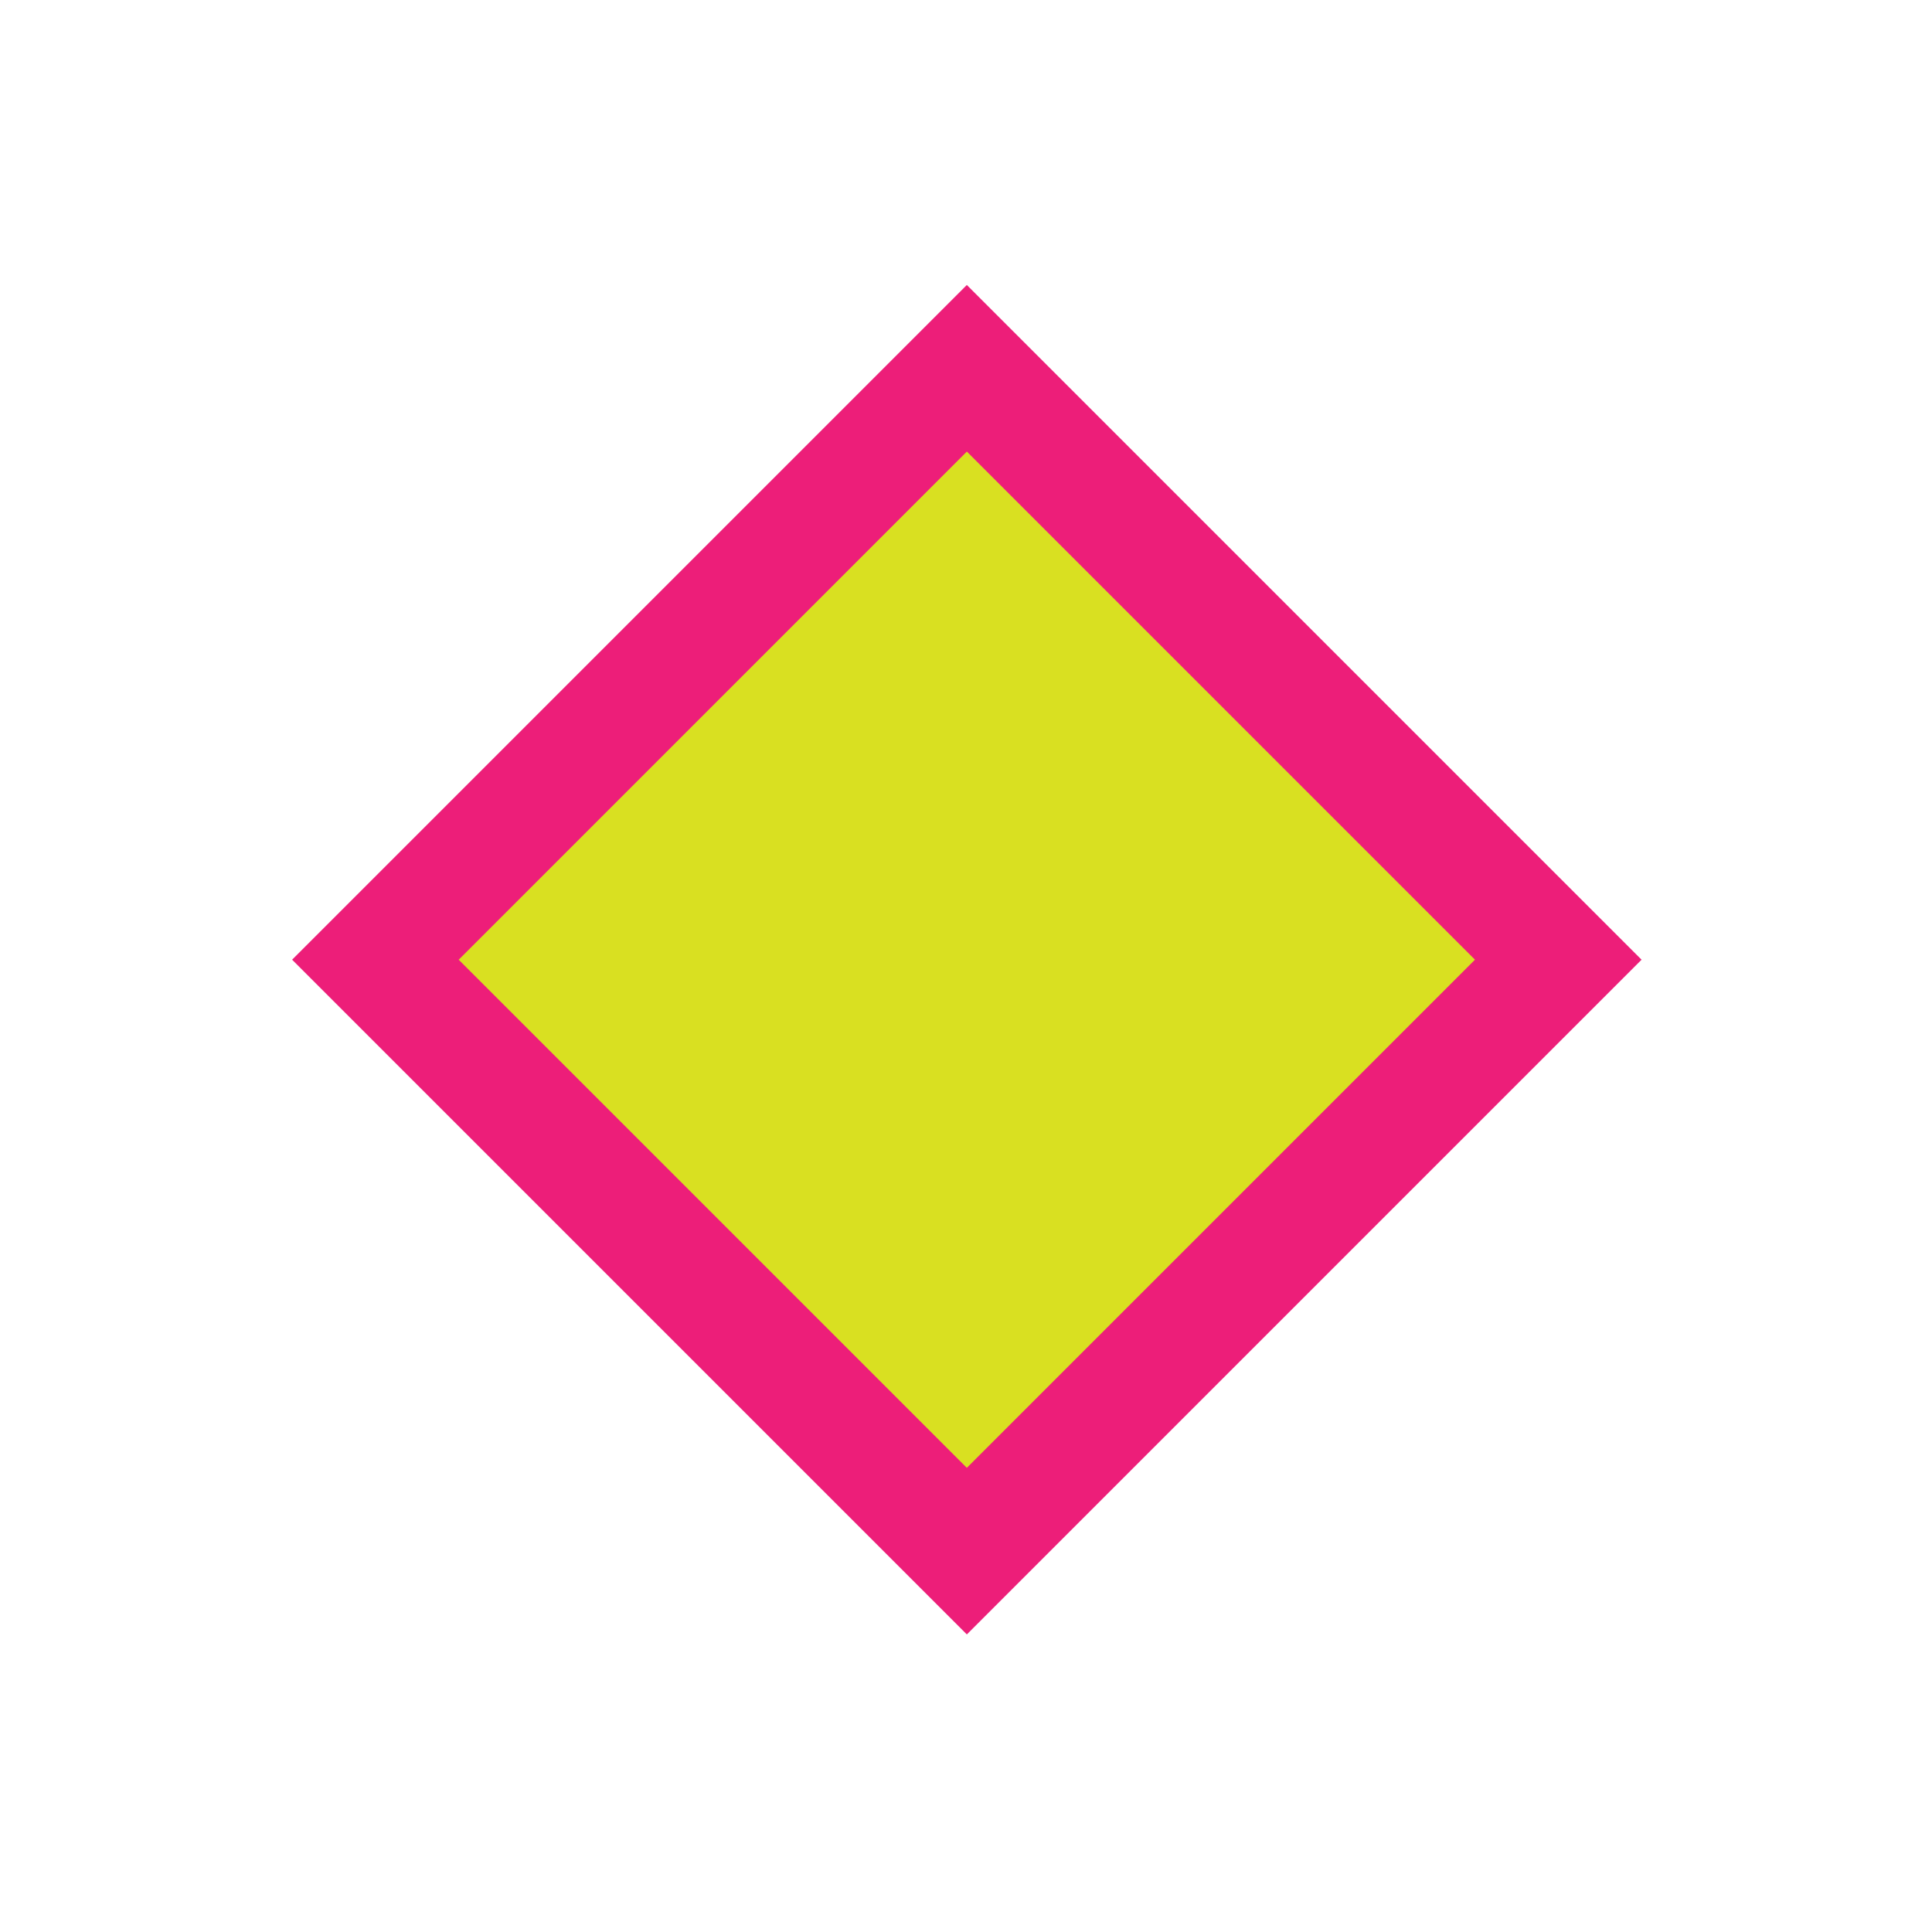
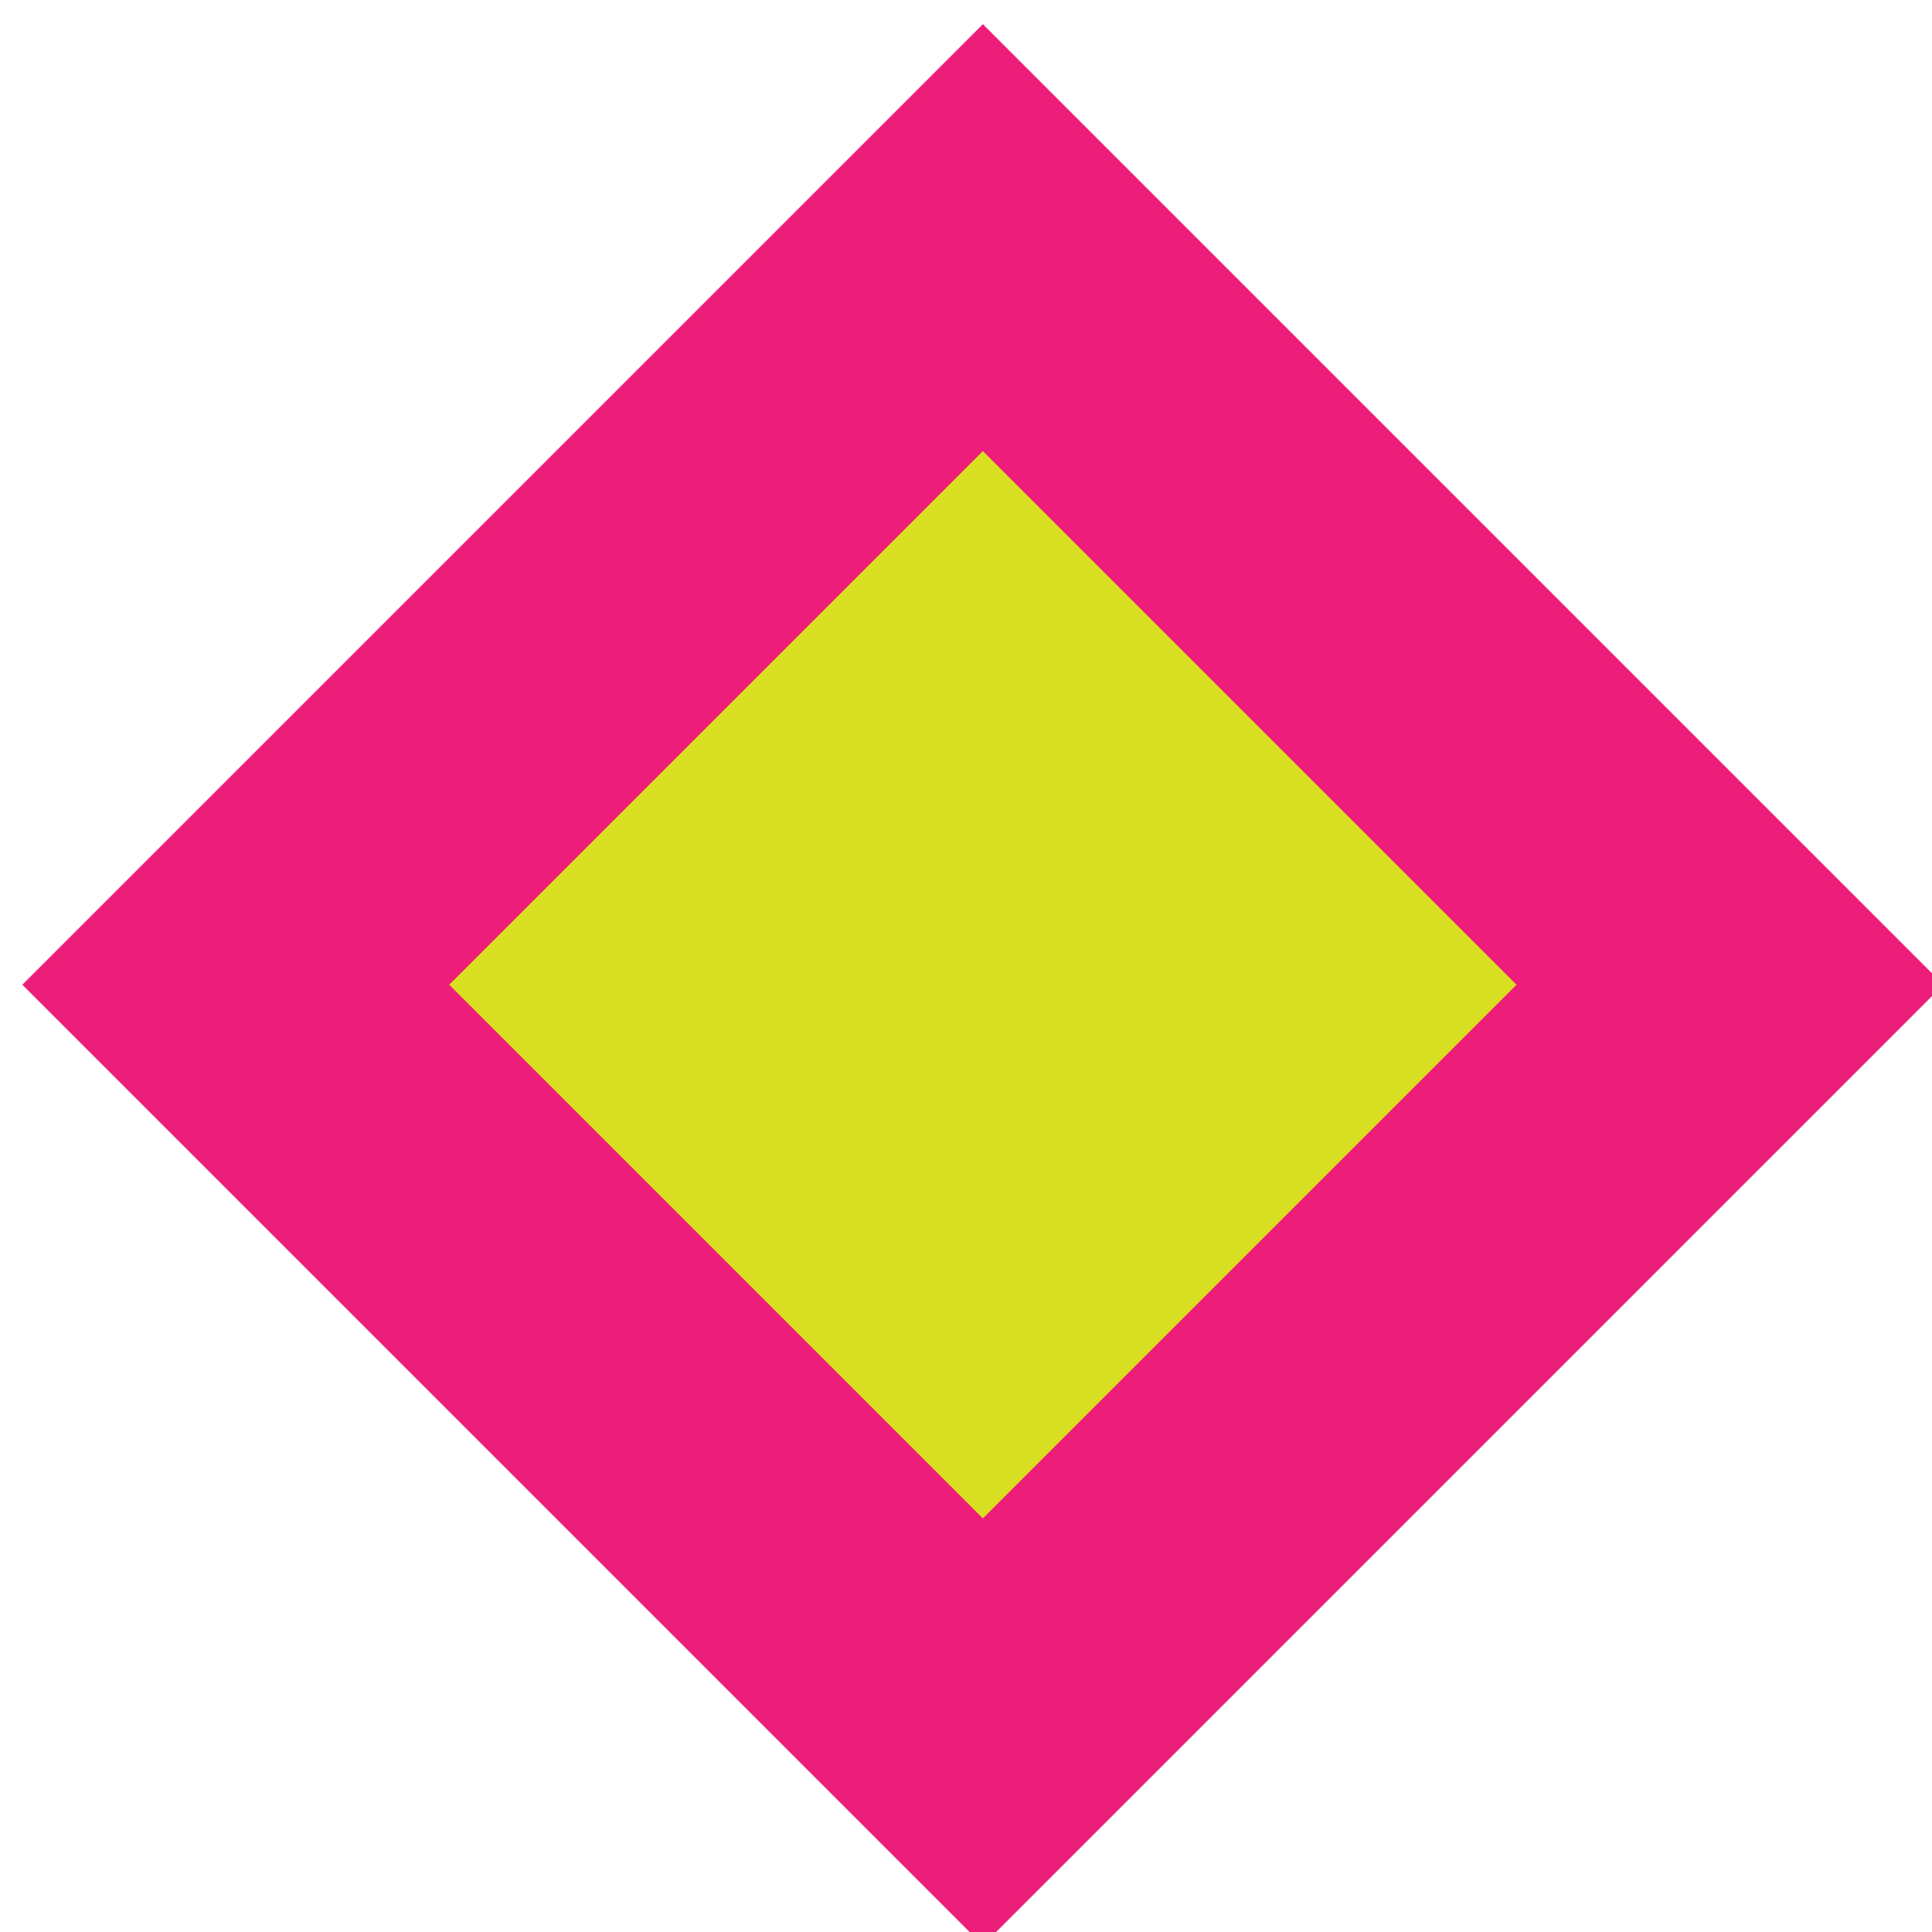
- <svg xmlns="http://www.w3.org/2000/svg" version="1.1" id="Capa_1" x="0px" y="0px" viewBox="0 0 16.4 16.4" style="enable-background:new 0 0 16.4 16.4;" xml:space="preserve">
+ <svg xmlns="http://www.w3.org/2000/svg" version="1.1" id="Capa_1" x="0px" y="0px" viewBox="-470.8 273 6.4 6.4" style="enable-background:new -470.8 273 6.4 6.4;" xml:space="preserve">
  <style type="text/css">
	.st0{fill:#D9E021;stroke:#ED1E79;stroke-miterlimit:10;}
</style>
-   <rect id="XMLID_1_" x="4.7" y="4.7" transform="matrix(-0.7071 -0.7071 0.7071 -0.7071 8.2071 19.8137)" class="st0" width="7.1" height="7.1" />
+   <rect id="XMLID_1_" x="-469.3" y="274.5" transform="matrix(0.7071 0.7071 -0.7071 0.7071 58.3968 411.5302)" class="st0" width="3.5" height="3.5" />
</svg>
